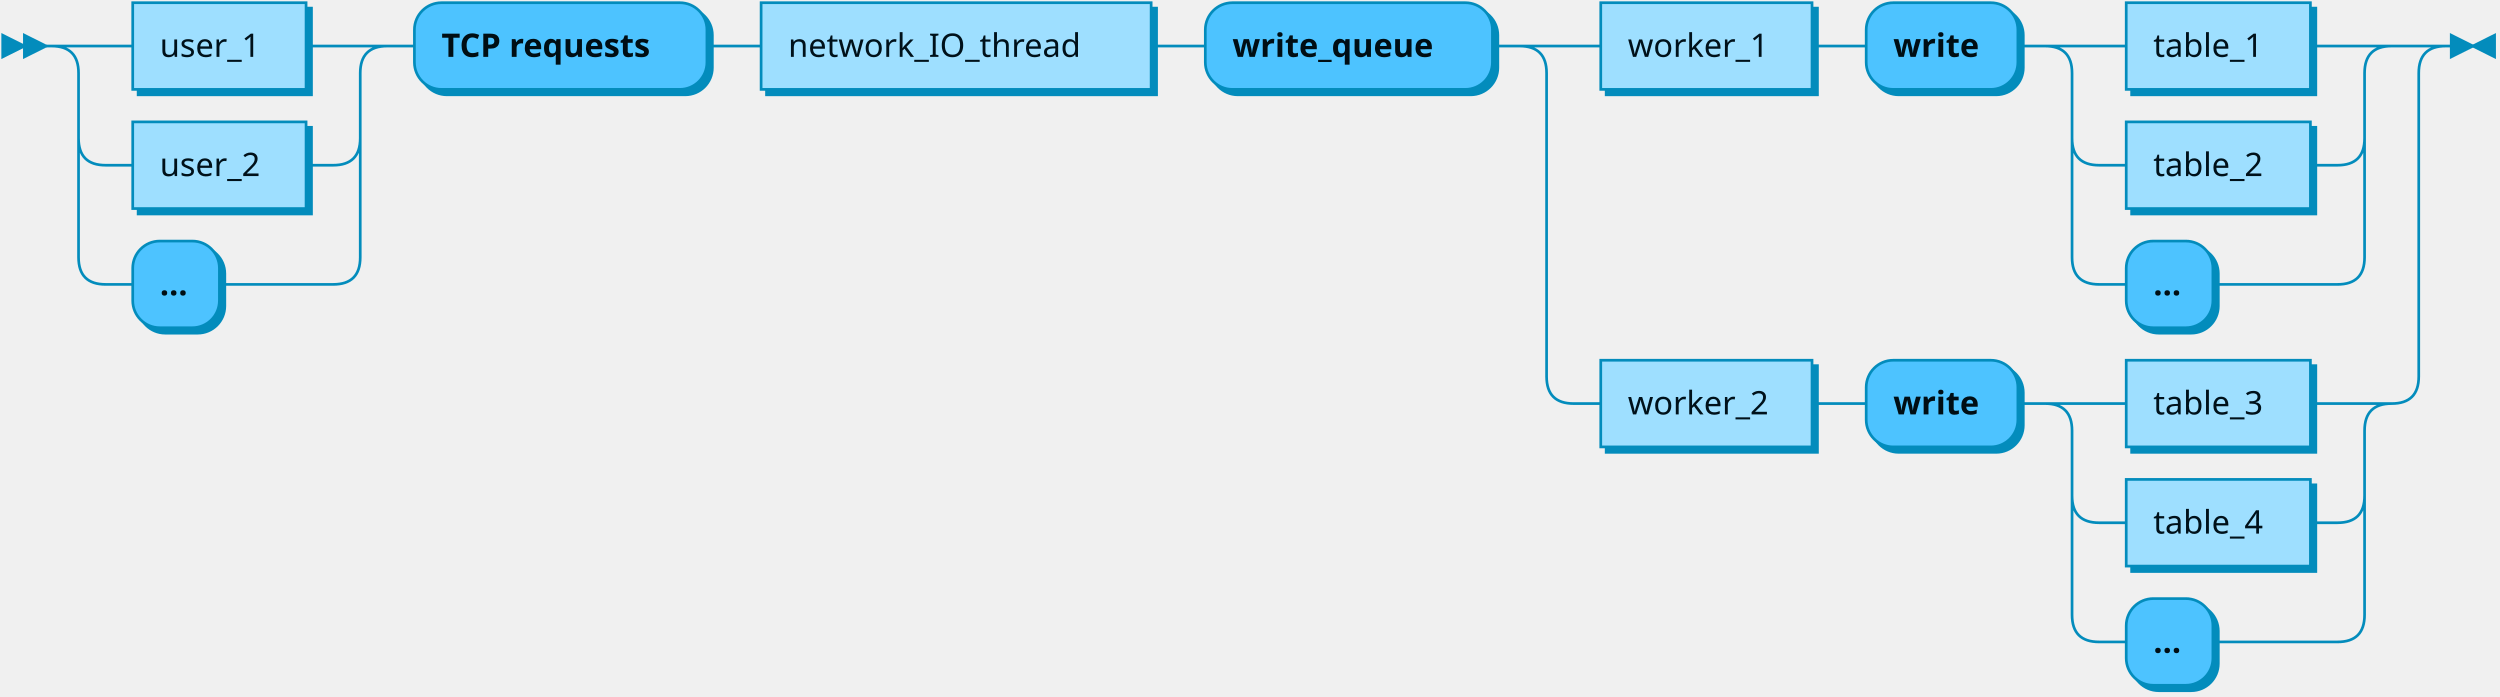
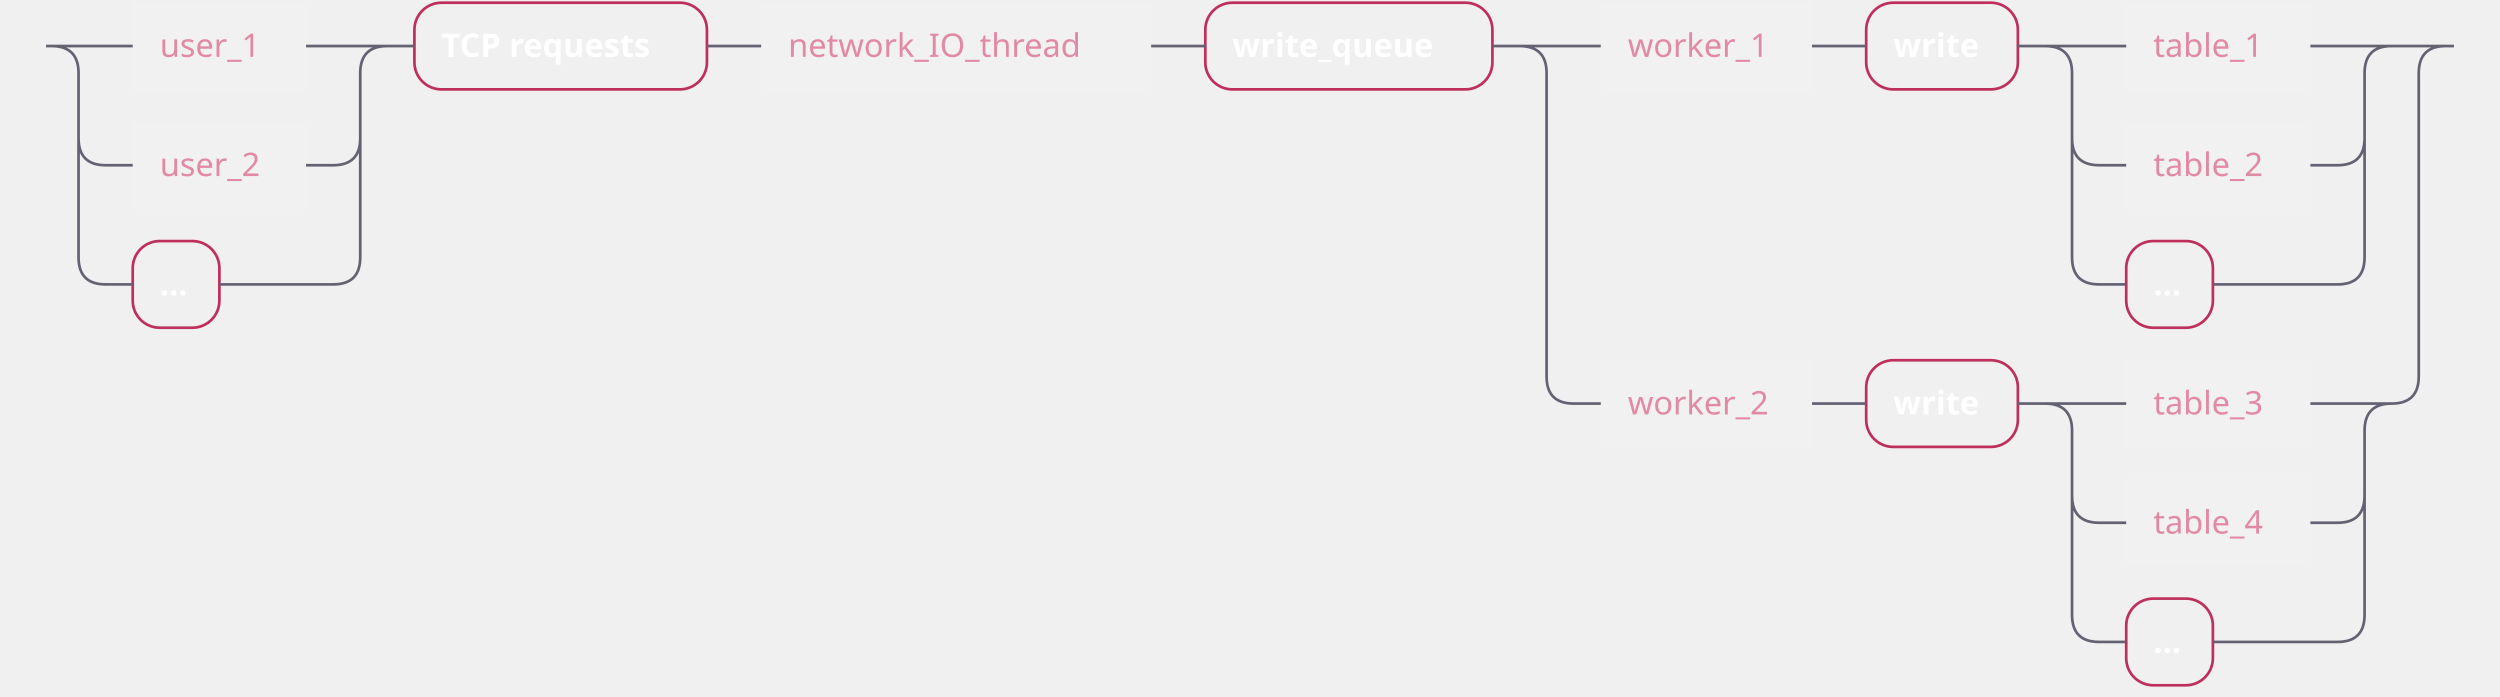
<svg xmlns="http://www.w3.org/2000/svg" xmlns:xlink="http://www.w3.org/1999/xlink" width="923" height="257">
  <defs>
    <style type="text/css">
            @namespace "http://www.w3.org/2000/svg";
-             .line                 {fill: none; stroke: #038cbc;}
-             .bold-line            {stroke: #000E14; shape-rendering: crispEdges; stroke-width: 2; }
-             .thin-line            {stroke: #00141F; shape-rendering: crispEdges}
-             .filled               {fill: #038cbc; stroke: none;}
-             text.terminal         {font-family: Verdana, Sans-serif;
-             font-size: 12px;
-             fill: #000E14;
-             font-weight: bold;
-             }
-             text.nonterminal      {font-family: Verdana, Sans-serif;
-             font-size: 12px;
-             fill: #00111A;
-             font-weight: normal;
-             }
-             text.regexp           {font-family: Verdana, Sans-serif;
-             font-size: 12px;
-             fill: #00141F;
-             font-weight: normal;
-             }
-             rect, circle, polygon {fill: #038cbc; stroke: #038cbc;}
-             rect.terminal         {fill: #4DC3FF; stroke: #038cbc;}
-             rect.nonterminal      {fill: #9EDFFF; stroke: #038cbc;}
-             rect.text             {fill: none; stroke: none;}
-             polygon.regexp        {fill: #C7ECFF; stroke: #038cbc;}
+                 .line                 {fill: none; stroke: #636273;}
+                 .bold-line            {stroke: #636273; shape-rendering: crispEdges; stroke-width: 2; }
+                 .thin-line            {stroke: #636273; shape-rendering: crispEdges}
+                 .filled               {fill: #636273; stroke: none;}
+                 text.terminal         {font-family: Verdana, Sans-serif;
+                 font-size: 12px;
+                 fill: #ffffff;
+                 font-weight: bold;
+                 }
+                 text.nonterminal      {font-family: Verdana, Sans-serif;
+                 font-size: 12px;
+                 fill: #e289a4;
+                 font-weight: normal;
+                 }
+                 text.regexp           {font-family: Verdana, Sans-serif;
+                 font-size: 12px;
+                 fill: #00141F;
+                 font-weight: normal;
+                 }
+                 rect, circle, polygon {fill: none; stroke: none;}
+                 rect.terminal         {fill: none; stroke: #be2f5b;}
+                 rect.nonterminal      {fill: rgba(255,255,255,0.1); stroke: none;}
+                 rect.text             {fill: none; stroke: none;}
+                 polygon.regexp        {fill: #C7ECFF; stroke: #038cbc;}
        </style>
  </defs>
  <polygon points="9 17 1 13 1 21" />
  <polygon points="17 17 9 13 9 21" />
  <a xlink:href="#user_1" xlink:title="user_1">
    <rect x="51" y="3" width="64" height="32" />
    <rect x="49" y="1" width="64" height="32" class="nonterminal" />
    <text class="nonterminal" x="59" y="21">user_1</text>
  </a>
  <a xlink:href="#user_2" xlink:title="user_2">
    <rect x="51" y="47" width="64" height="32" />
    <rect x="49" y="45" width="64" height="32" class="nonterminal" />
    <text class="nonterminal" x="59" y="65">user_2</text>
  </a>
  <rect x="51" y="91" width="32" height="32" rx="10" />
  <rect x="49" y="89" width="32" height="32" class="terminal" rx="10" />
  <text class="terminal" x="59" y="109">...</text>
  <rect x="155" y="3" width="108" height="32" rx="10" />
  <rect x="153" y="1" width="108" height="32" class="terminal" rx="10" />
  <text class="terminal" x="163" y="21">TCP requests</text>
  <a xlink:href="#network_IO_thread" xlink:title="network_IO_thread">
    <rect x="283" y="3" width="144" height="32" />
    <rect x="281" y="1" width="144" height="32" class="nonterminal" />
    <text class="nonterminal" x="291" y="21">network_IO_thread</text>
  </a>
  <rect x="447" y="3" width="106" height="32" rx="10" />
  <rect x="445" y="1" width="106" height="32" class="terminal" rx="10" />
  <text class="terminal" x="455" y="21">write_queue</text>
  <a xlink:href="#worker_1" xlink:title="worker_1">
    <rect x="593" y="3" width="78" height="32" />
    <rect x="591" y="1" width="78" height="32" class="nonterminal" />
    <text class="nonterminal" x="601" y="21">worker_1</text>
  </a>
  <rect x="691" y="3" width="56" height="32" rx="10" />
  <rect x="689" y="1" width="56" height="32" class="terminal" rx="10" />
  <text class="terminal" x="699" y="21">write</text>
  <a xlink:href="#table_1" xlink:title="table_1">
    <rect x="787" y="3" width="68" height="32" />
    <rect x="785" y="1" width="68" height="32" class="nonterminal" />
    <text class="nonterminal" x="795" y="21">table_1</text>
  </a>
  <a xlink:href="#table_2" xlink:title="table_2">
    <rect x="787" y="47" width="68" height="32" />
    <rect x="785" y="45" width="68" height="32" class="nonterminal" />
    <text class="nonterminal" x="795" y="65">table_2</text>
  </a>
  <rect x="787" y="91" width="32" height="32" rx="10" />
  <rect x="785" y="89" width="32" height="32" class="terminal" rx="10" />
  <text class="terminal" x="795" y="109">...</text>
  <a xlink:href="#worker_2" xlink:title="worker_2">
    <rect x="593" y="135" width="78" height="32" />
    <rect x="591" y="133" width="78" height="32" class="nonterminal" />
    <text class="nonterminal" x="601" y="153">worker_2</text>
  </a>
  <rect x="691" y="135" width="56" height="32" rx="10" />
  <rect x="689" y="133" width="56" height="32" class="terminal" rx="10" />
  <text class="terminal" x="699" y="153">write</text>
  <a xlink:href="#table_3" xlink:title="table_3">
    <rect x="787" y="135" width="68" height="32" />
    <rect x="785" y="133" width="68" height="32" class="nonterminal" />
    <text class="nonterminal" x="795" y="153">table_3</text>
  </a>
  <a xlink:href="#table_4" xlink:title="table_4">
    <rect x="787" y="179" width="68" height="32" />
    <rect x="785" y="177" width="68" height="32" class="nonterminal" />
    <text class="nonterminal" x="795" y="197">table_4</text>
  </a>
  <rect x="787" y="223" width="32" height="32" rx="10" />
  <rect x="785" y="221" width="32" height="32" class="terminal" rx="10" />
  <text class="terminal" x="795" y="241">...</text>
  <path class="line" d="m17 17 h2 m20 0 h10 m64 0 h10 m-104 0 h20 m84 0 h20 m-124 0 q10 0 10 10 m104 0 q0 -10 10 -10 m-114 10 v24 m104 0 v-24 m-104 24 q0 10 10 10 m84 0 q10 0 10 -10 m-94 10 h10 m64 0 h10 m-94 -10 v20 m104 0 v-20 m-104 20 v24 m104 0 v-24 m-104 24 q0 10 10 10 m84 0 q10 0 10 -10 m-94 10 h10 m32 0 h10 m0 0 h32 m20 -88 h10 m108 0 h10 m0 0 h10 m144 0 h10 m0 0 h10 m106 0 h10 m20 0 h10 m78 0 h10 m0 0 h10 m56 0 h10 m20 0 h10 m68 0 h10 m-108 0 h20 m88 0 h20 m-128 0 q10 0 10 10 m108 0 q0 -10 10 -10 m-118 10 v24 m108 0 v-24 m-108 24 q0 10 10 10 m88 0 q10 0 10 -10 m-98 10 h10 m68 0 h10 m-98 -10 v20 m108 0 v-20 m-108 20 v24 m108 0 v-24 m-108 24 q0 10 10 10 m88 0 q10 0 10 -10 m-98 10 h10 m32 0 h10 m0 0 h36 m-302 -88 h20 m302 0 h20 m-342 0 q10 0 10 10 m322 0 q0 -10 10 -10 m-332 10 v112 m322 0 v-112 m-322 112 q0 10 10 10 m302 0 q10 0 10 -10 m-312 10 h10 m78 0 h10 m0 0 h10 m56 0 h10 m20 0 h10 m68 0 h10 m-108 0 h20 m88 0 h20 m-128 0 q10 0 10 10 m108 0 q0 -10 10 -10 m-118 10 v24 m108 0 v-24 m-108 24 q0 10 10 10 m88 0 q10 0 10 -10 m-98 10 h10 m68 0 h10 m-98 -10 v20 m108 0 v-20 m-108 20 v24 m108 0 v-24 m-108 24 q0 10 10 10 m88 0 q10 0 10 -10 m-98 10 h10 m32 0 h10 m0 0 h36 m43 -220 h-3" />
  <polygon points="913 17 921 13 921 21" />
  <polygon points="913 17 905 13 905 21" />
</svg>
